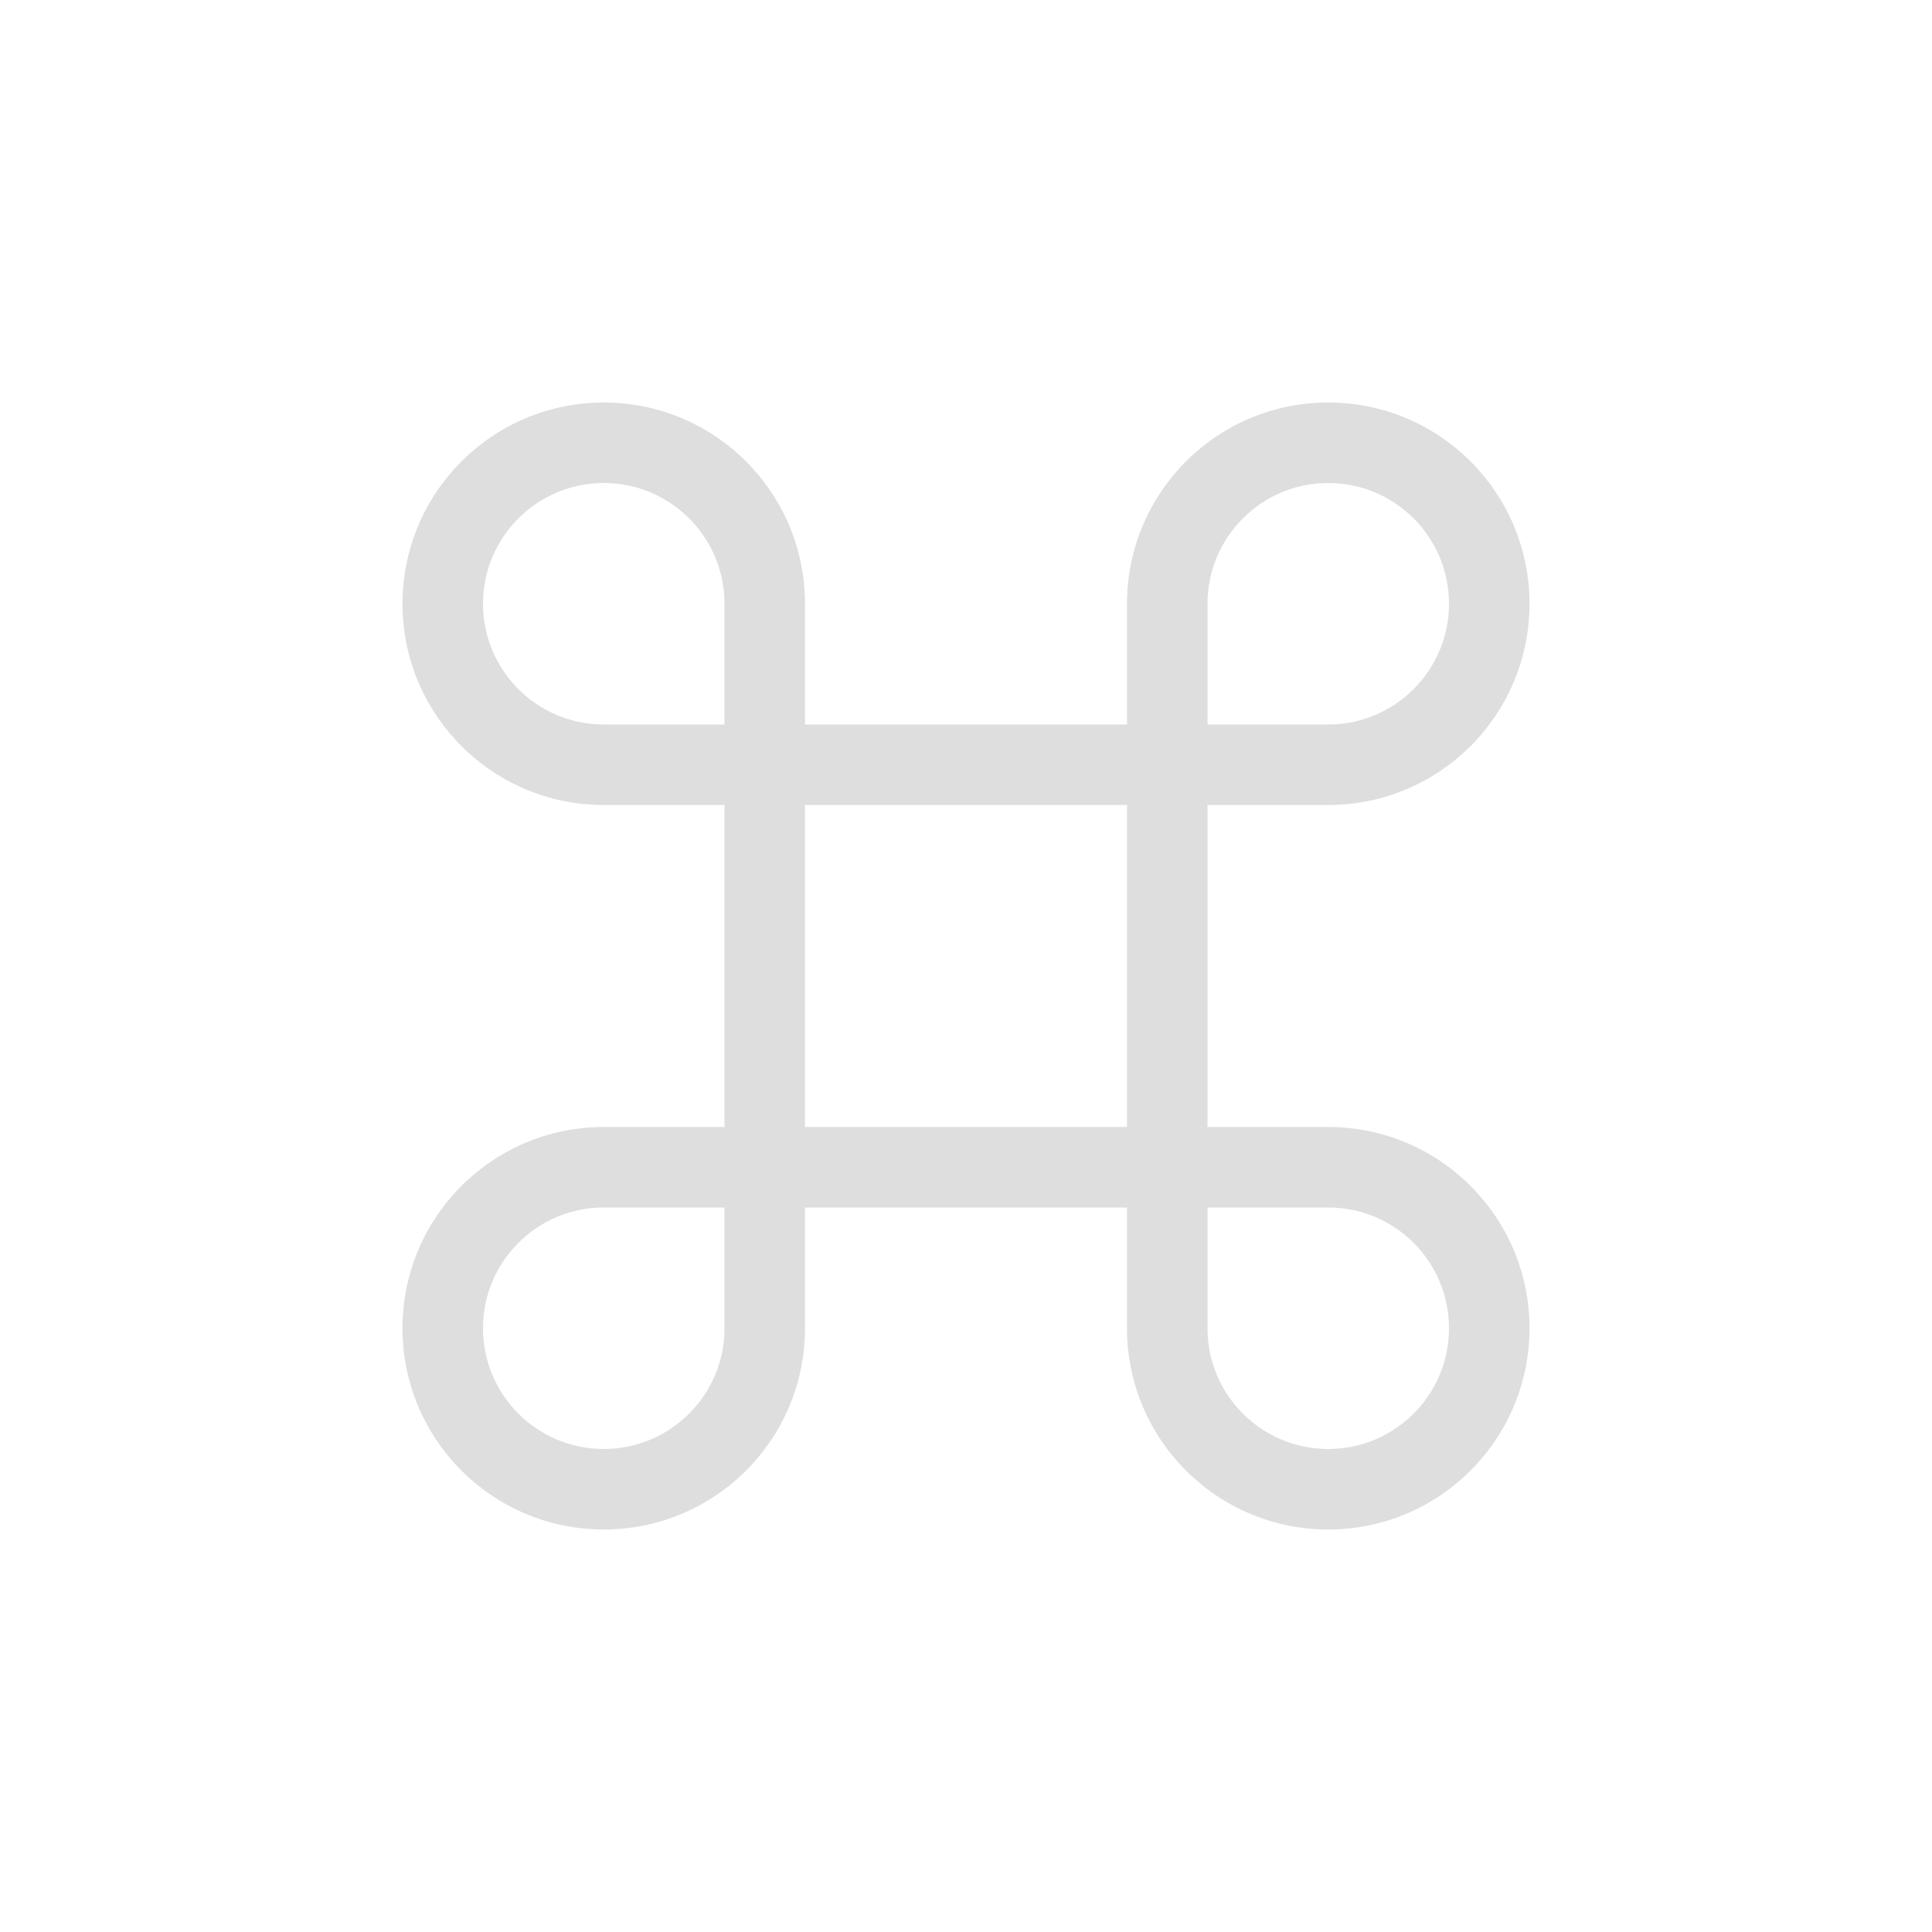
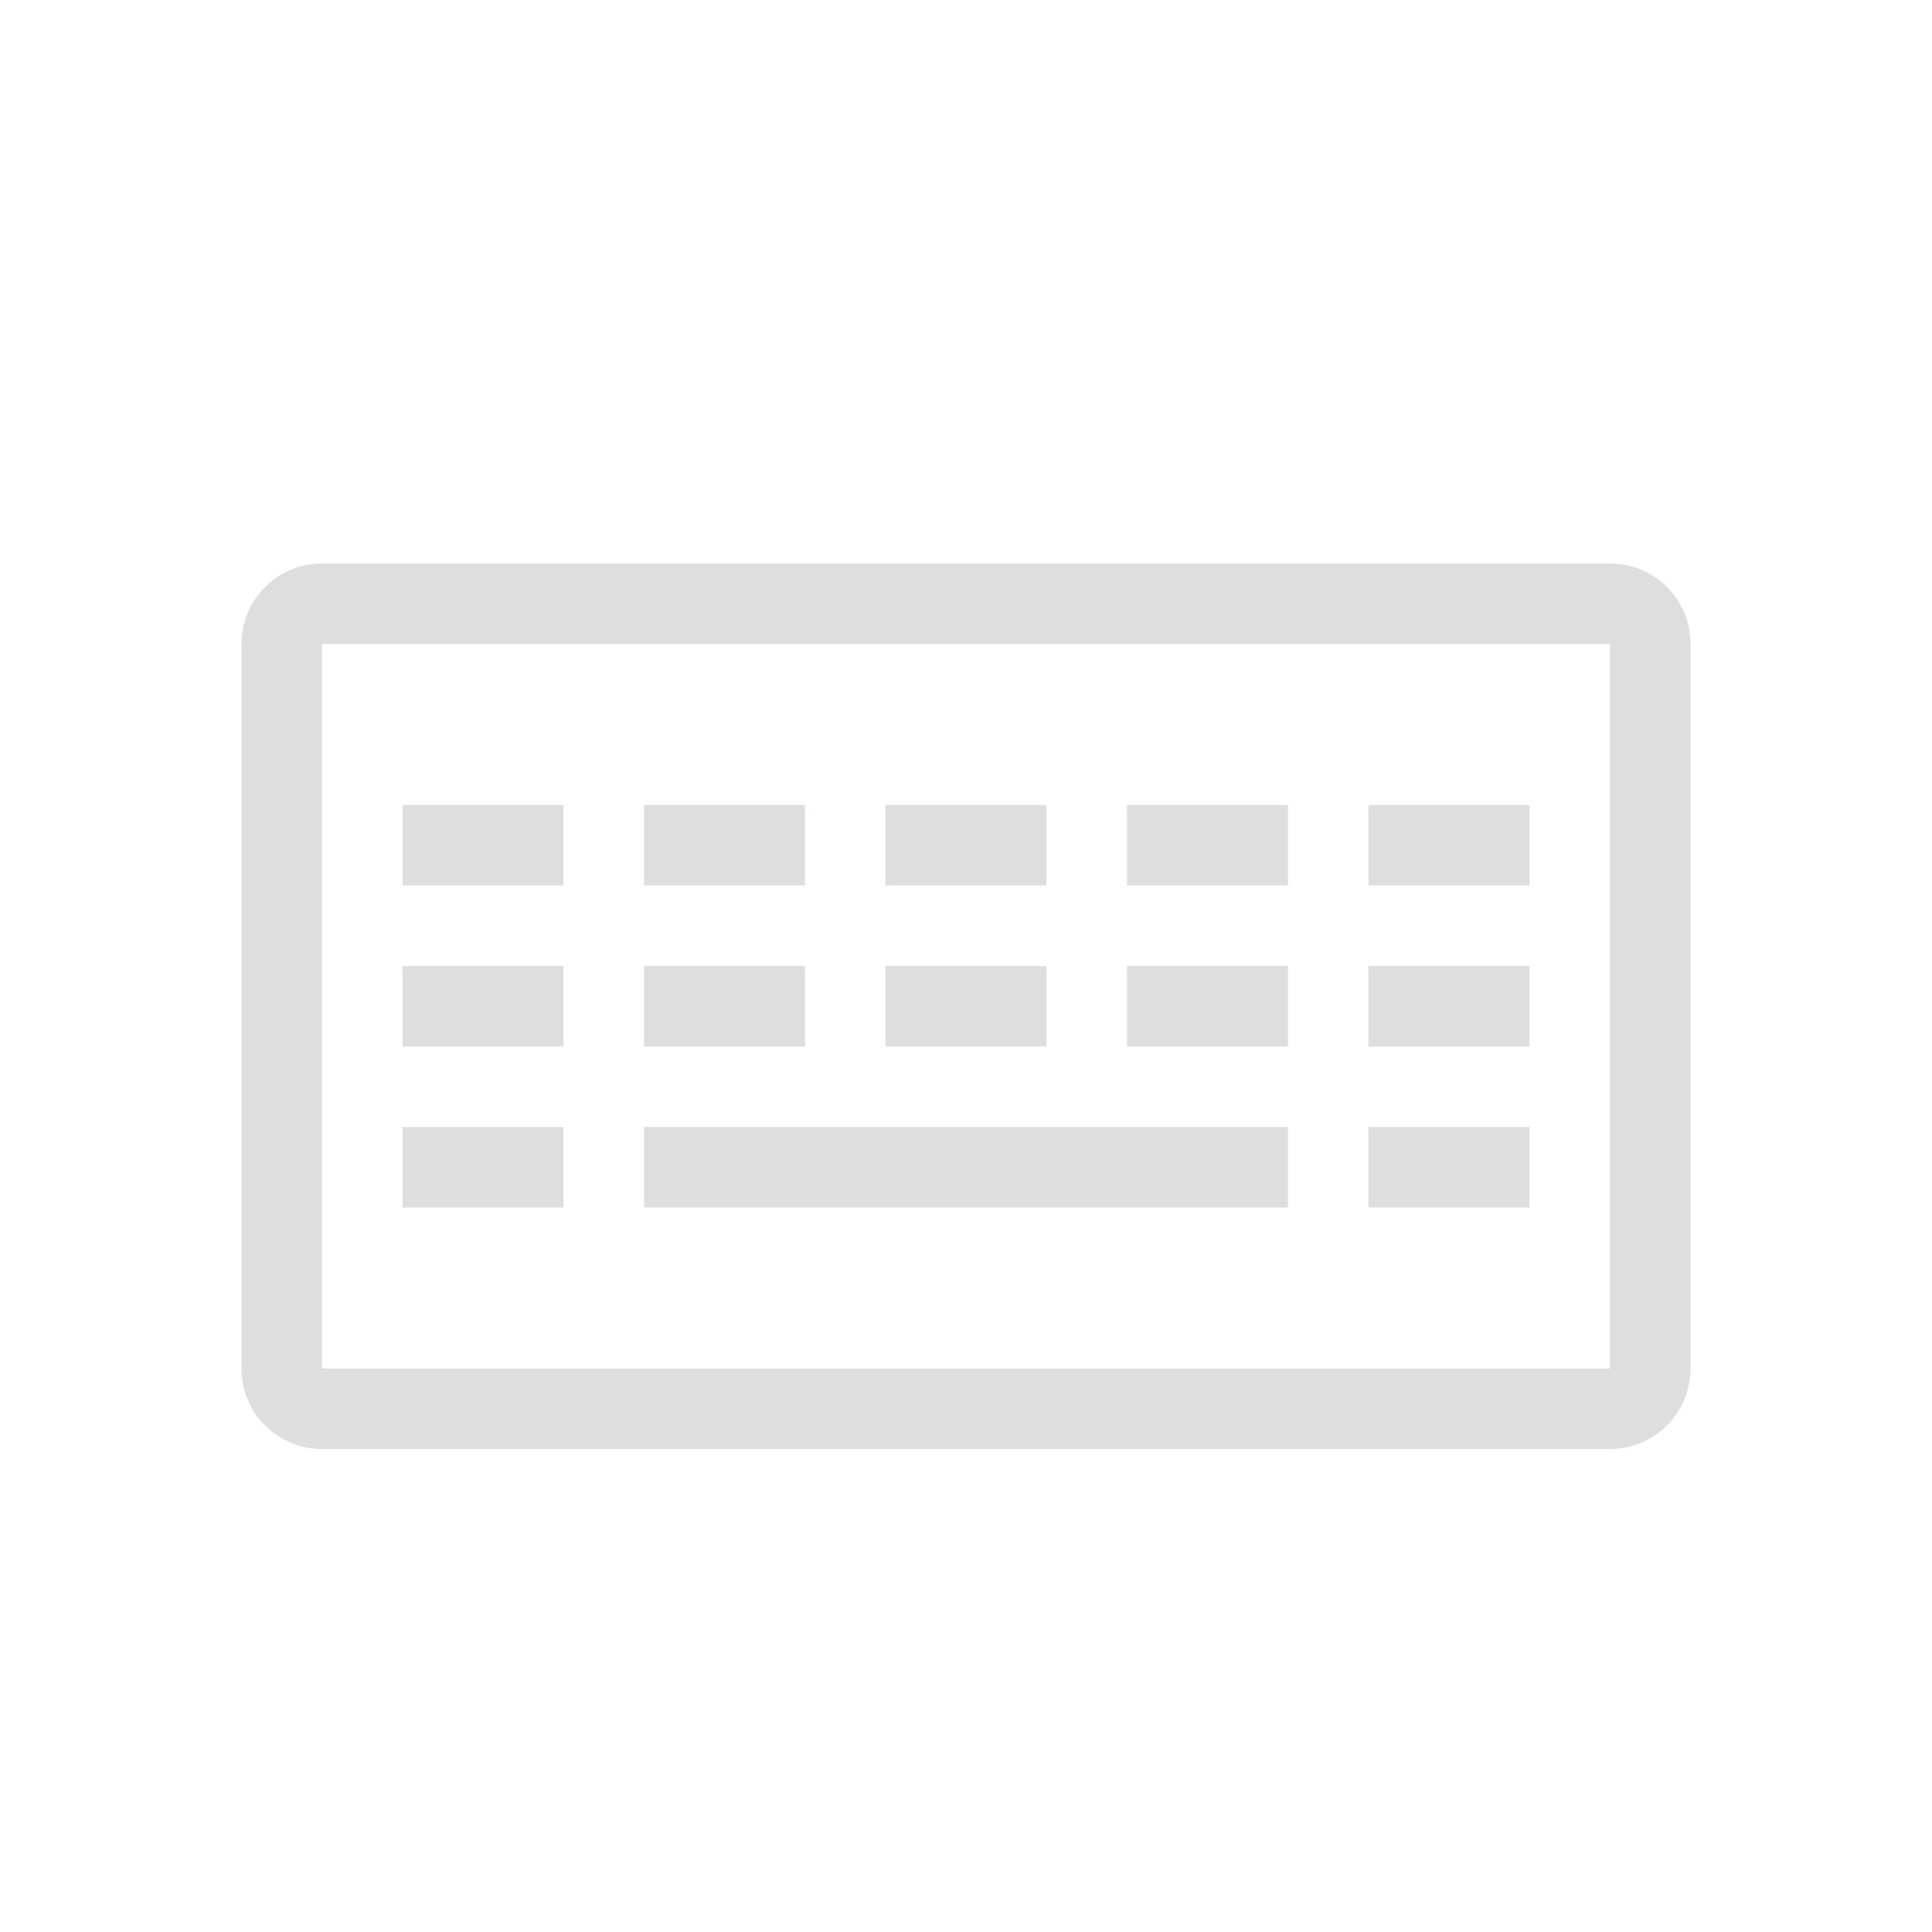
<svg xmlns="http://www.w3.org/2000/svg" width="24" height="24" version="1.1">
  <defs>
-     <style id="current-color-scheme" type="text/css">
-    .ColorScheme-Text { color:#dedede; } .ColorScheme-Highlight { color:#4285f4; }
-   </style>
+     <style id="current-color-scheme" type="text/css">.ColorScheme-Text { color:#dedede; } .ColorScheme-Highlight { color:#4285f4; }</style>
  </defs>
-   <path d="m7.5 5c-1.381 0-2.5 1.119-2.5 2.5s1.119 2.5 2.5 2.5h1.5v4h-1.5c-1.381 0-2.5 1.119-2.5 2.5s1.119 2.5 2.5 2.5 2.5-1.119 2.5-2.5v-1.5h4v1.5c0 1.381 1.119 2.5 2.5 2.5s2.5-1.119 2.5-2.5-1.119-2.5-2.5-2.5h-1.5v-4h1.5c1.381 0 2.5-1.119 2.5-2.5s-1.119-2.5-2.5-2.5-2.5 1.119-2.5 2.5v1.5h-4v-1.5c0-1.381-1.119-2.5-2.5-2.5zm0 1c0.828 0 1.5 0.672 1.5 1.5v1.5h-1.5c-0.828 0-1.5-0.672-1.5-1.5s0.672-1.5 1.5-1.5zm9 0c0.828 0 1.5 0.672 1.5 1.5s-0.672 1.5-1.5 1.5h-1.5v-1.5c0-0.828 0.672-1.5 1.5-1.5zm-6.5 4h4v4h-4zm-2.5 5h1.5v1.5c0 0.828-0.672 1.5-1.5 1.5s-1.5-0.672-1.5-1.5 0.672-1.5 1.5-1.5zm7.5 0h1.5c0.828 0 1.5 0.672 1.5 1.5s-0.672 1.5-1.5 1.5-1.5-0.672-1.5-1.5z" class="ColorScheme-Text" fill="currentColor" />
+   <path class="ColorScheme-Text" d="m4 7c-0.554 0-1 0.446-1 1v9c0 0.554 0.446 1 1 1h16c0.554 0 1-0.446 1-1v-9c0-0.554-0.446-1-1-1zm0 1h16v9h-16zm1 2v1h2v-1zm3 0v1h2v-1zm3 0v1h2v-1zm3 0v1h2v-1zm3 0v1h2v-1zm-12 2v1h2v-1zm3 0v1h2v-1zm3 0v1h2v-1zm3 0v1h2v-1zm3 0v1h2v-1zm-12 2v1h2v-1zm3 0v1h8v-1zm9 0v1h2v-1z" fill="currentColor" />
</svg>
